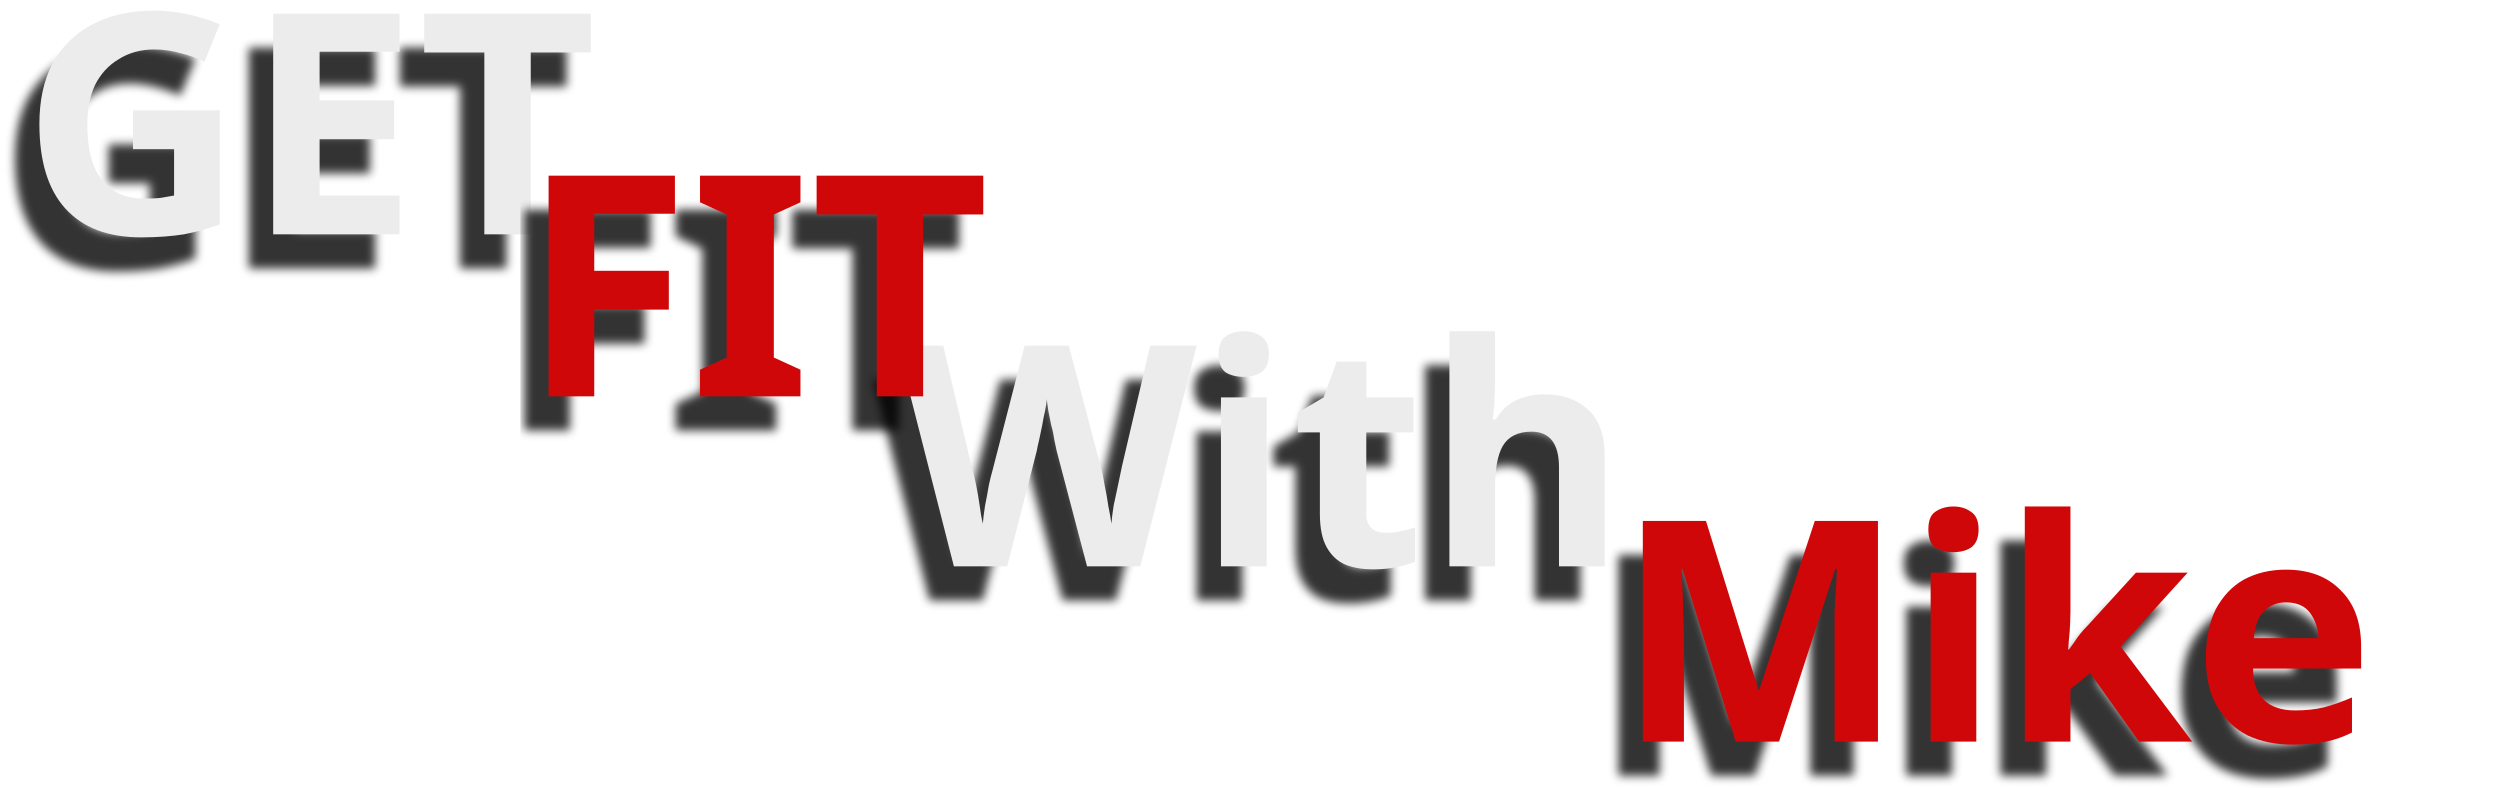
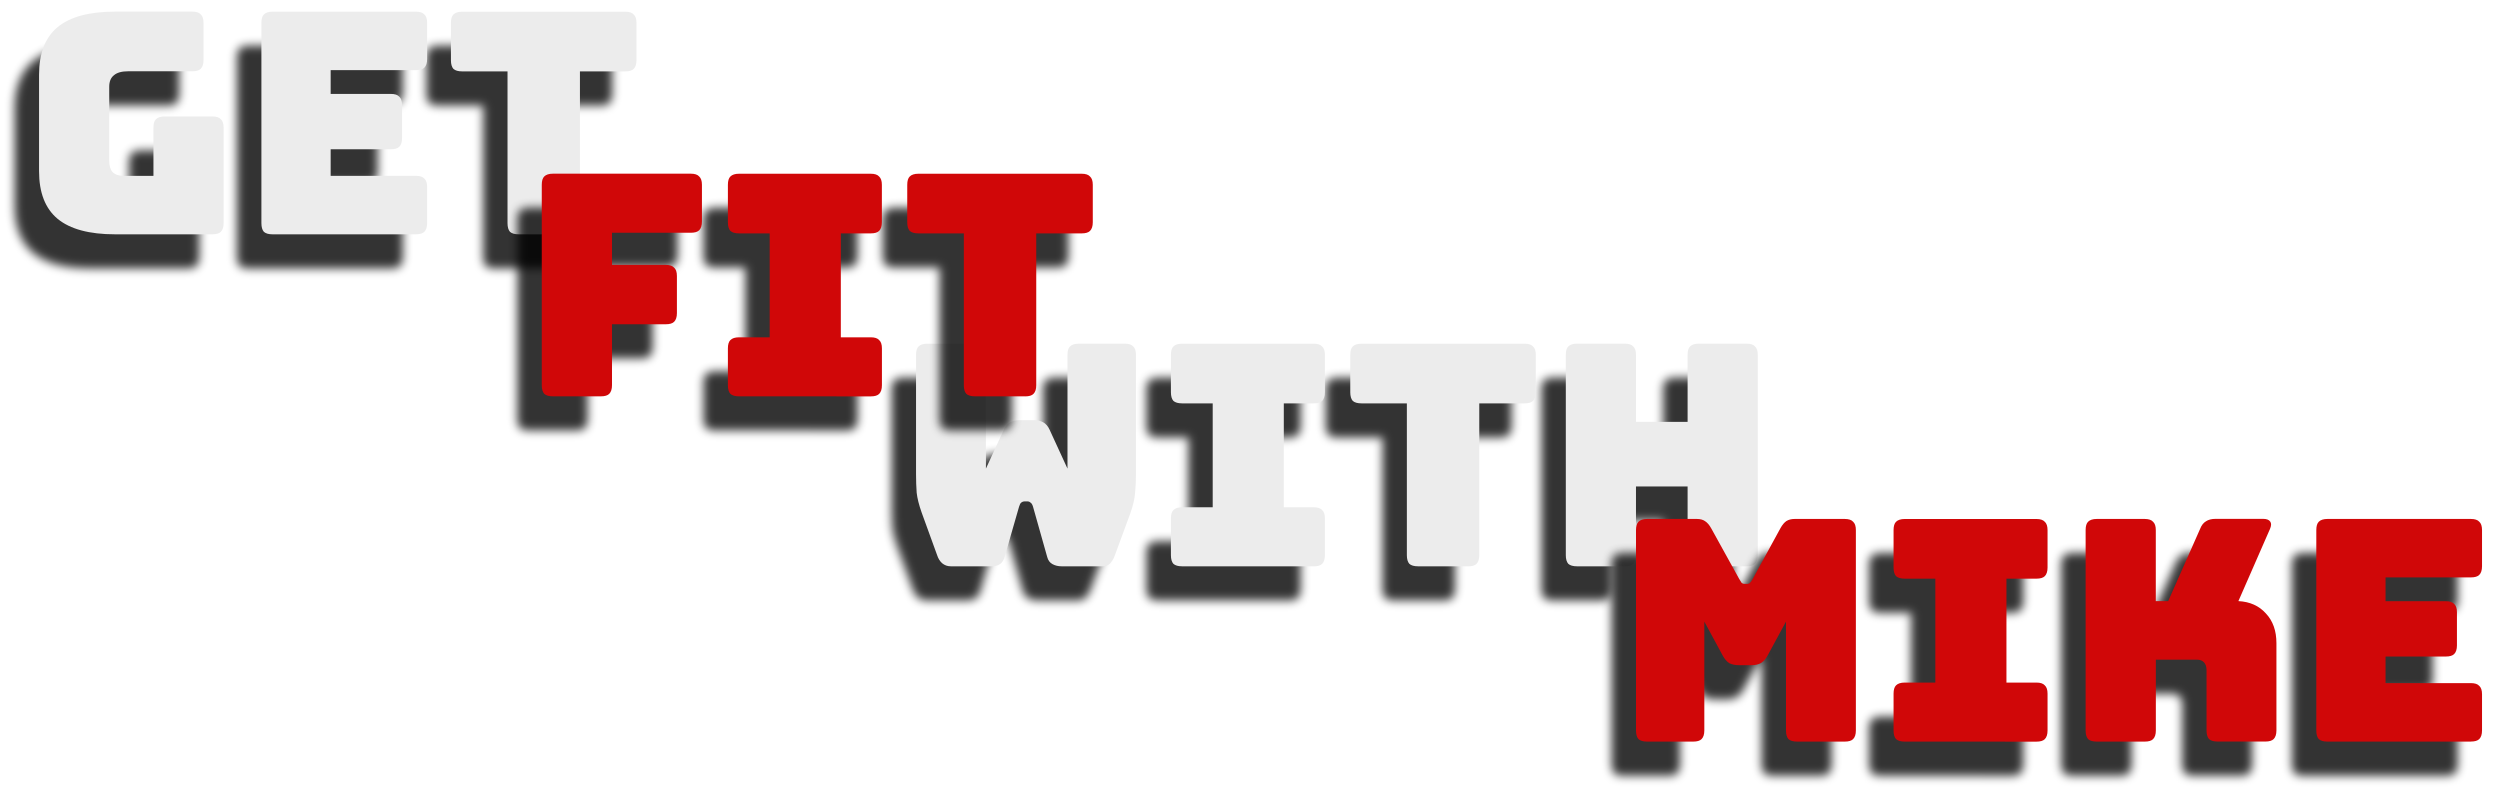
<svg xmlns="http://www.w3.org/2000/svg" width="114.4mm" height="36.031mm" viewBox="0 0 114.4 36.031" version="1.1" id="svg5">
  <defs id="defs2">
    <filter style="color-interpolation-filters:sRGB" id="filter1770" x="-0.065" y="-0.052" width="1.087" height="1.258">
      <feFlood flood-opacity="0.8" flood-color="rgb(0,0,0)" result="flood" id="feFlood1760" />
      <feComposite in="flood" in2="SourceGraphic" operator="in" result="composite1" id="feComposite1762" />
      <feGaussianBlur in="composite1" stdDeviation="0.1" result="blur" id="feGaussianBlur1764" />
      <feOffset dx="-0.5" dy="0.7" result="offset" id="feOffset1766" />
      <feComposite in="SourceGraphic" in2="offset" operator="over" result="composite2" id="feComposite1768" />
    </filter>
  </defs>
  <g id="layer1" transform="translate(-56.42513,-60.29921)">
    <g id="g2800" transform="translate(-11.7888,1.21534)">
-       <text xml:space="preserve" style="font-style:normal;font-variant:normal;font-weight:bold;font-stretch:normal;font-size:6.35px;font-family:Bungee;-inkscape-font-specification:'Bungee Bold';white-space:pre;inline-size:18.179;fill:#ececec;fill-opacity:1;stroke-width:0.265;filter:url(#filter1770)" x="24.75" y="45.031" id="text1786" transform="matrix(2.228397,0,0,2.228397,54.13442,-15.34883)">
-         <tspan x="24.75" y="45.031" id="tspan2948">With</tspan>
-       </text>
-       <text xml:space="preserve" style="font-style:normal;font-variant:normal;font-weight:bold;font-stretch:normal;font-size:6.35px;font-family:Bungee;-inkscape-font-specification:'Bungee Bold';white-space:pre;inline-size:18.179;fill:#d00708;fill-opacity:1;stroke-width:0.265;filter:url(#filter1770)" x="24.75" y="45.031" id="text1892" transform="matrix(2.228397,0,0,2.228397,86.94859,-7.327585)">
-         <tspan x="24.75" y="45.031" id="tspan2950">Mike</tspan>
-       </text>
-       <text xml:space="preserve" style="font-style:normal;font-variant:normal;font-weight:bold;font-stretch:normal;font-size:6.35px;font-family:Bungee;-inkscape-font-specification:'Bungee Bold';white-space:pre;inline-size:12.834;fill:#ececec;fill-opacity:1;stroke-width:0.265;filter:url(#filter1770)" x="24.75" y="45.031" id="text2790" transform="matrix(2.228397,0,0,2.228397,14.02821,-30.54057)">
-         <tspan x="24.75" y="45.031" id="tspan2952">GET</tspan>
-       </text>
-       <text xml:space="preserve" style="font-style:normal;font-variant:normal;font-weight:bold;font-stretch:normal;font-size:6.35px;font-family:Bungee;-inkscape-font-specification:'Bungee Bold';white-space:pre;inline-size:12.997;fill:#d00708;fill-opacity:1;stroke-width:0.265;filter:url(#filter1770)" x="24.75" y="45.031" id="text119" transform="matrix(2.228397,0,0,2.228397,36.87659,-23.127)">
-         <tspan x="24.75" y="45.031" id="tspan2954">FIT</tspan>
-       </text>
+       <g aria-label="With" transform="matrix(2.228397,0,0,2.228397,54.13442,-15.34883)" id="text1786" style="font-weight:bold;font-size:6.35px;font-family:Bungee;-inkscape-font-specification:'Bungee Bold';white-space:pre;fill:#ececec;stroke-width:0.265;filter:url(#filter1770)">
+         <path d="m 28.471,40.459 h 0.946 q 0.121,0 0.171,0.057 0.057,0.051 0.057,0.171 v 2.464 q 0,0.203 -0.019,0.381 -0.013,0.171 -0.095,0.406 l -0.318,0.864 q -0.032,0.095 -0.095,0.165 -0.057,0.064 -0.159,0.064 H 28.116 q -0.102,0 -0.184,-0.044 Q 27.849,44.942 27.823,44.841 L 27.531,43.806 q -0.019,-0.064 -0.051,-0.083 -0.025,-0.025 -0.064,-0.025 h -0.057 q -0.038,0 -0.07,0.025 -0.025,0.019 -0.044,0.083 L 26.947,44.841 Q 26.922,44.936 26.852,44.987 26.782,45.031 26.68,45.031 h -0.838 q -0.102,0 -0.178,-0.064 -0.07,-0.064 -0.102,-0.165 l -0.318,-0.876 q -0.083,-0.235 -0.102,-0.406 -0.013,-0.178 -0.013,-0.381 v -2.451 q 0,-0.121 0.051,-0.171 0.057,-0.057 0.178,-0.057 h 0.978 q 0.121,0 0.171,0.057 0.057,0.051 0.057,0.171 v 2.337 l 0.368,-0.8 q 0.051,-0.108 0.133,-0.152 0.083,-0.044 0.203,-0.044 h 0.267 q 0.121,0 0.203,0.044 0.083,0.044 0.133,0.152 l 0.368,0.8 v -2.337 q 0,-0.121 0.051,-0.171 0.057,-0.057 0.178,-0.057 z" id="path588" />
+         <path d="m 30.592,45.031 q -0.121,0 -0.178,-0.051 -0.051,-0.057 -0.051,-0.178 V 44.047 q 0,-0.121 0.051,-0.171 0.057,-0.057 0.178,-0.057 h 0.629 v -2.134 h -0.629 q -0.121,0 -0.178,-0.051 -0.051,-0.057 -0.051,-0.178 v -0.768 q 0,-0.121 0.051,-0.171 0.057,-0.057 0.178,-0.057 h 2.705 q 0.121,0 0.171,0.057 0.057,0.051 0.057,0.171 v 0.768 q 0,0.121 -0.057,0.178 -0.051,0.051 -0.171,0.051 h -0.616 v 2.134 h 0.616 q 0.121,0 0.171,0.057 0.057,0.051 0.057,0.171 v 0.756 q 0,0.121 -0.057,0.178 -0.051,0.051 -0.171,0.051 z" id="path590" />
+         <path d="m 36.466,45.031 h -1.029 q -0.121,0 -0.178,-0.051 -0.051,-0.057 -0.051,-0.178 V 41.685 h -0.933 q -0.121,0 -0.178,-0.051 -0.051,-0.057 -0.051,-0.178 v -0.768 q 0,-0.121 0.051,-0.171 0.057,-0.057 0.178,-0.057 h 3.353 q 0.121,0 0.171,0.057 0.057,0.051 0.057,0.171 v 0.768 q 0,0.121 -0.057,0.178 -0.051,0.051 -0.171,0.051 h -0.933 v 3.118 q 0,0.121 -0.057,0.178 -0.051,0.051 -0.171,0.051 z" id="path592" />
+         <path d="m 39.685,45.031 h -0.984 q -0.121,0 -0.178,-0.051 -0.051,-0.057 -0.051,-0.178 v -4.115 q 0,-0.121 0.051,-0.171 0.057,-0.057 0.178,-0.057 h 0.984 q 0.121,0 0.171,0.057 0.057,0.051 0.057,0.171 v 1.378 h 1.06 v -1.378 q 0,-0.121 0.051,-0.171 0.057,-0.057 0.178,-0.057 h 0.984 q 0.121,0 0.171,0.057 0.057,0.051 0.057,0.171 v 4.115 q 0,0.121 -0.057,0.178 -0.051,0.051 -0.171,0.051 h -0.984 q -0.121,0 -0.178,-0.051 -0.051,-0.057 -0.051,-0.178 v -1.41 h -1.06 v 1.41 q 0,0.121 -0.057,0.178 -0.051,0.051 -0.171,0.051 z" id="path594" />
+       </g>
+       <g aria-label="Mike" transform="matrix(2.228397,0,0,2.228397,86.94859,-7.327585)" id="text1892" style="font-weight:bold;font-size:6.35px;font-family:Bungee;-inkscape-font-specification:'Bungee Bold';white-space:pre;fill:#d00708;stroke-width:0.265;filter:url(#filter1770)">
+         <path d="m 26.363,45.031 h -0.946 q -0.121,0 -0.178,-0.051 -0.051,-0.057 -0.051,-0.178 v -4.115 q 0,-0.121 0.051,-0.171 0.057,-0.057 0.178,-0.057 h 1.022 q 0.102,0 0.165,0.044 0.07,0.044 0.127,0.146 l 0.572,1.035 q 0.032,0.057 0.051,0.083 0.025,0.025 0.064,0.025 h 0.057 q 0.038,0 0.057,-0.025 0.025,-0.025 0.057,-0.083 l 0.565,-1.035 q 0.057,-0.102 0.121,-0.146 0.07,-0.044 0.171,-0.044 h 1.029 q 0.121,0 0.171,0.057 0.057,0.051 0.057,0.171 v 4.115 q 0,0.121 -0.057,0.178 -0.051,0.051 -0.171,0.051 h -0.978 q -0.121,0 -0.178,-0.051 -0.051,-0.057 -0.051,-0.178 v -2.235 l -0.375,0.692 q -0.057,0.108 -0.14,0.159 -0.076,0.044 -0.197,0.044 h -0.254 q -0.121,0 -0.203,-0.044 -0.076,-0.051 -0.133,-0.159 L 26.591,42.567 v 2.235 q 0,0.121 -0.057,0.178 -0.051,0.051 -0.171,0.051 z" id="path605" />
+         <path d="m 30.706,45.031 q -0.121,0 -0.178,-0.051 -0.051,-0.057 -0.051,-0.178 V 44.047 q 0,-0.121 0.051,-0.171 0.057,-0.057 0.178,-0.057 h 0.629 v -2.134 h -0.629 q -0.121,0 -0.178,-0.051 -0.051,-0.057 -0.051,-0.178 v -0.768 q 0,-0.121 0.051,-0.171 0.057,-0.057 0.178,-0.057 h 2.705 q 0.121,0 0.171,0.057 0.057,0.051 0.057,0.171 v 0.768 q 0,0.121 -0.057,0.178 -0.051,0.051 -0.171,0.051 h -0.616 v 2.134 h 0.616 q 0.121,0 0.171,0.057 0.057,0.051 0.057,0.171 v 0.756 q 0,0.121 -0.057,0.178 -0.051,0.051 -0.171,0.051 z" id="path607" />
+         <path d="m 35.634,45.031 h -0.984 q -0.121,0 -0.178,-0.051 -0.051,-0.057 -0.051,-0.178 v -4.115 q 0,-0.121 0.051,-0.171 0.057,-0.057 0.178,-0.057 h 0.984 q 0.121,0 0.171,0.057 0.057,0.051 0.057,0.171 v 1.46 h 0.254 l 0.654,-1.48 q 0.044,-0.114 0.121,-0.159 0.076,-0.051 0.197,-0.051 h 0.978 q 0.108,0 0.146,0.057 0.038,0.051 -0.006,0.152 l -0.648,1.48 q 0.356,0.019 0.565,0.254 0.216,0.229 0.216,0.61 v 1.791 q 0,0.121 -0.057,0.178 -0.051,0.051 -0.171,0.051 h -0.978 q -0.121,0 -0.178,-0.051 -0.051,-0.057 -0.051,-0.178 V 43.564 q 0,-0.102 -0.051,-0.159 -0.051,-0.057 -0.152,-0.057 h -0.838 v 1.454 q 0,0.121 -0.057,0.178 -0.051,0.051 -0.171,0.051 z" id="path609" />
+         <path d="m 42.333,45.031 h -2.946 q -0.121,0 -0.178,-0.051 -0.051,-0.057 -0.051,-0.178 v -4.115 q 0,-0.121 0.051,-0.171 0.057,-0.057 0.178,-0.057 h 2.946 q 0.121,0 0.171,0.057 0.057,0.051 0.057,0.171 v 0.743 q 0,0.121 -0.057,0.178 -0.051,0.051 -0.171,0.051 h -1.753 v 0.489 h 1.238 q 0.121,0 0.171,0.057 0.057,0.051 0.057,0.171 v 0.679 q 0,0.121 -0.057,0.178 -0.051,0.051 -0.171,0.051 h -1.238 v 0.546 h 1.753 q 0.121,0 0.171,0.057 0.057,0.051 0.057,0.171 v 0.743 q 0,0.121 -0.057,0.178 -0.051,0.051 -0.171,0.051 z" id="path611" />
+       </g>
+       <g aria-label="GET" transform="matrix(2.228397,0,0,2.228397,14.02821,-30.54057)" id="text2790" style="font-weight:bold;font-size:6.35px;font-family:Bungee;-inkscape-font-specification:'Bungee Bold';white-space:pre;fill:#ececec;stroke-width:0.265;filter:url(#filter1770)">
+         <path d="M 28.681,45.031 H 26.68 q -0.794,0 -1.181,-0.318 -0.381,-0.318 -0.381,-0.978 v -1.981 q 0,-0.66 0.381,-0.978 0.387,-0.318 1.181,-0.318 h 1.587 q 0.121,0 0.171,0.057 0.057,0.051 0.057,0.171 v 0.768 q 0,0.121 -0.057,0.178 -0.051,0.051 -0.171,0.051 h -1.321 q -0.197,0 -0.292,0.083 -0.095,0.076 -0.095,0.235 v 1.518 q 0,0.159 0.07,0.235 0.076,0.076 0.222,0.076 h 0.616 v -0.991 q 0,-0.121 0.051,-0.171 0.057,-0.057 0.178,-0.057 h 0.984 q 0.121,0 0.171,0.057 0.057,0.051 0.057,0.171 v 1.962 q 0,0.121 -0.057,0.178 -0.051,0.051 -0.171,0.051 z" id="path562" />
+         <path d="m 32.859,45.031 h -2.946 q -0.121,0 -0.178,-0.051 -0.051,-0.057 -0.051,-0.178 v -4.115 q 0,-0.121 0.051,-0.171 0.057,-0.057 0.178,-0.057 h 2.946 q 0.121,0 0.171,0.057 0.057,0.051 0.057,0.171 v 0.743 q 0,0.121 -0.057,0.178 -0.051,0.051 -0.171,0.051 h -1.753 v 0.489 h 1.238 q 0.121,0 0.171,0.057 0.057,0.051 0.057,0.171 v 0.679 q 0,0.121 -0.057,0.178 -0.051,0.051 -0.171,0.051 h -1.238 v 0.546 h 1.753 q 0.121,0 0.171,0.057 0.057,0.051 0.057,0.171 v 0.743 q 0,0.121 -0.057,0.178 -0.051,0.051 -0.171,0.051 z" id="path564" />
+         <path d="m 35.996,45.031 h -1.029 q -0.121,0 -0.178,-0.051 -0.051,-0.057 -0.051,-0.178 V 41.685 h -0.933 q -0.121,0 -0.178,-0.051 -0.051,-0.057 -0.051,-0.178 v -0.768 q 0,-0.121 0.051,-0.171 0.057,-0.057 0.178,-0.057 h 3.353 q 0.121,0 0.171,0.057 0.057,0.051 0.057,0.171 v 0.768 q 0,0.121 -0.057,0.178 -0.051,0.051 -0.171,0.051 h -0.933 v 3.118 q 0,0.121 -0.057,0.178 -0.051,0.051 -0.171,0.051 z" id="path566" />
+       </g>
+       <g aria-label="FIT" transform="matrix(2.228397,0,0,2.228397,36.87659,-23.127)" id="text119" style="font-weight:bold;font-size:6.35px;font-family:Bungee;-inkscape-font-specification:'Bungee Bold';white-space:pre;fill:#d00708;stroke-width:0.265;filter:url(#filter1770)">
+         <path d="m 26.401,45.031 h -0.984 q -0.121,0 -0.178,-0.051 -0.051,-0.057 -0.051,-0.178 v -4.115 q 0,-0.121 0.051,-0.171 0.057,-0.057 0.178,-0.057 h 2.832 q 0.121,0 0.171,0.057 0.057,0.051 0.057,0.171 v 0.756 q 0,0.121 -0.057,0.178 -0.051,0.051 -0.171,0.051 H 26.63 v 0.66 h 1.105 q 0.121,0 0.171,0.057 0.057,0.051 0.057,0.171 v 0.762 q 0,0.121 -0.057,0.178 -0.051,0.051 -0.171,0.051 h -1.105 v 1.251 q 0,0.121 -0.057,0.178 -0.051,0.051 -0.171,0.051 z" id="path575" />
+         <path d="m 29.239,45.031 q -0.121,0 -0.178,-0.051 -0.051,-0.057 -0.051,-0.178 V 44.047 q 0,-0.121 0.051,-0.171 0.057,-0.057 0.178,-0.057 h 0.629 v -2.134 h -0.629 q -0.121,0 -0.178,-0.051 -0.051,-0.057 -0.051,-0.178 v -0.768 q 0,-0.121 0.051,-0.171 0.057,-0.057 0.178,-0.057 h 2.705 q 0.121,0 0.171,0.057 0.057,0.051 0.057,0.171 v 0.768 q 0,0.121 -0.057,0.178 -0.051,0.051 -0.171,0.051 H 31.329 v 2.134 h 0.616 q 0.121,0 0.171,0.057 0.057,0.051 0.057,0.171 v 0.756 q 0,0.121 -0.057,0.178 -0.051,0.051 -0.171,0.051 z" id="path577" />
+         <path d="m 35.113,45.031 h -1.029 q -0.121,0 -0.178,-0.051 -0.051,-0.057 -0.051,-0.178 V 41.685 h -0.933 q -0.121,0 -0.178,-0.051 -0.051,-0.057 -0.051,-0.178 v -0.768 q 0,-0.121 0.051,-0.171 0.057,-0.057 0.178,-0.057 h 3.353 q 0.121,0 0.171,0.057 0.057,0.051 0.057,0.171 v 0.768 q 0,0.121 -0.057,0.178 -0.051,0.051 -0.171,0.051 h -0.933 v 3.118 q 0,0.121 -0.057,0.178 -0.051,0.051 -0.171,0.051 z" id="path579" />
+       </g>
    </g>
  </g>
</svg>
